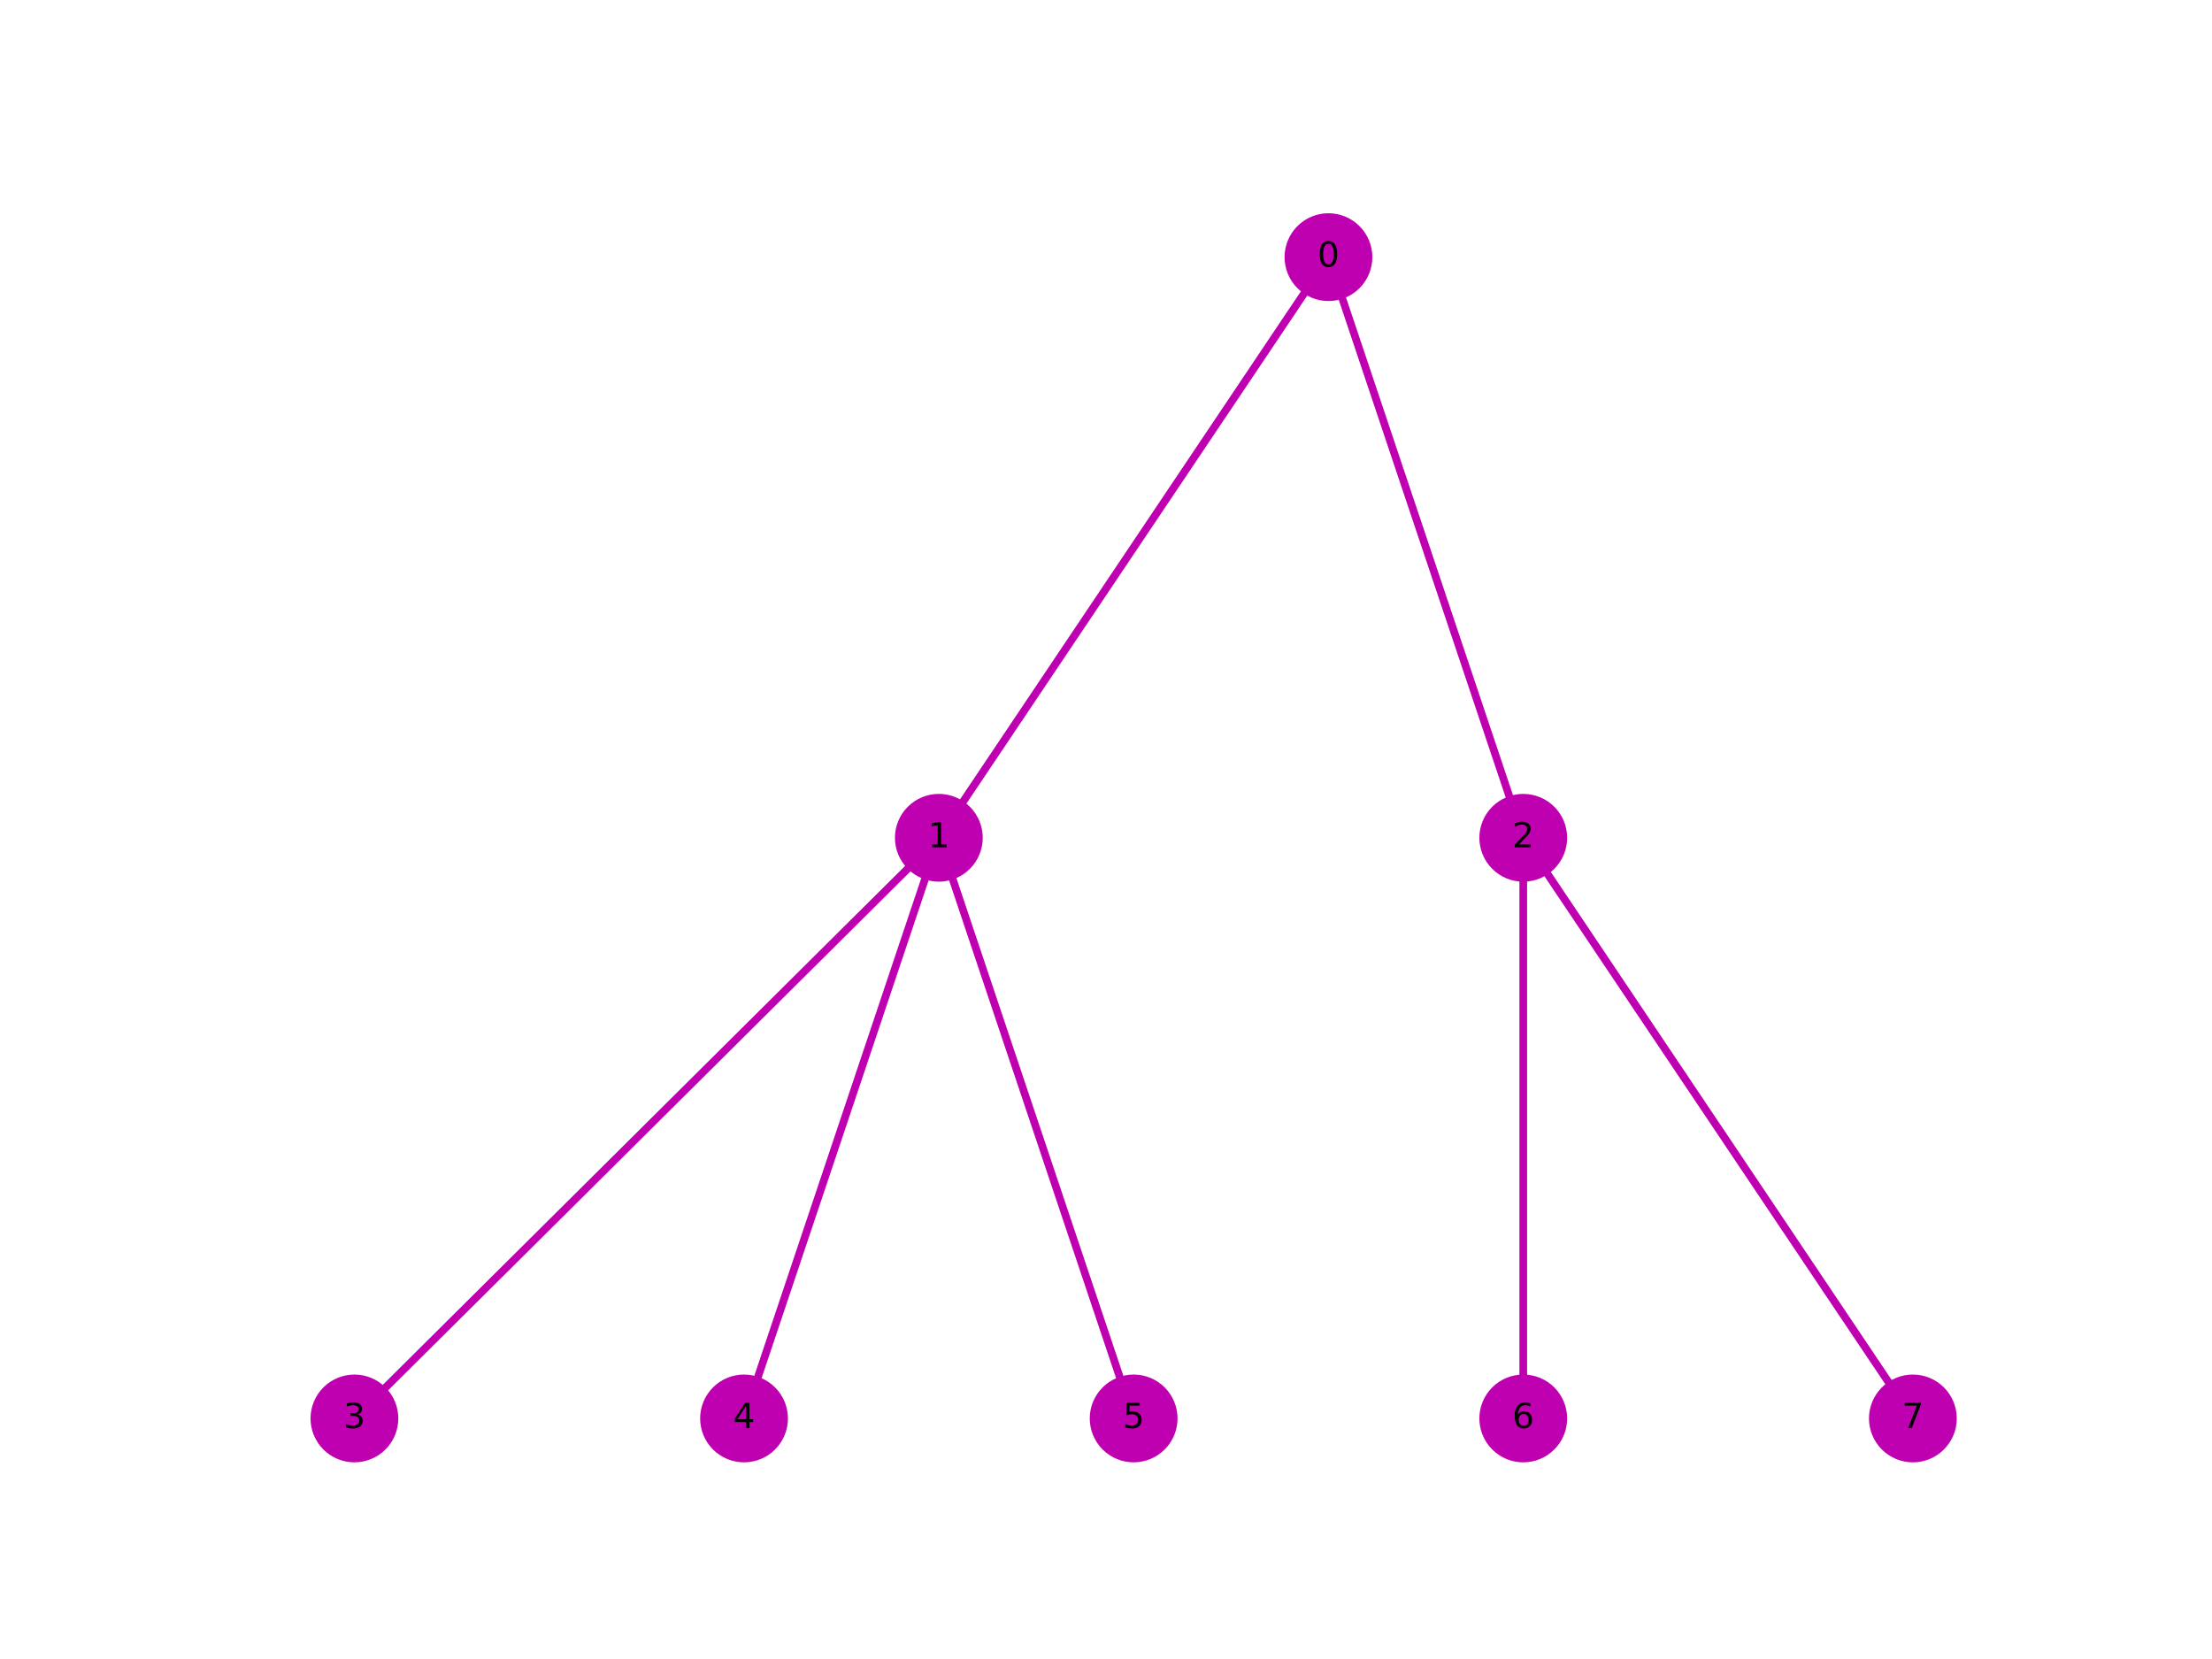
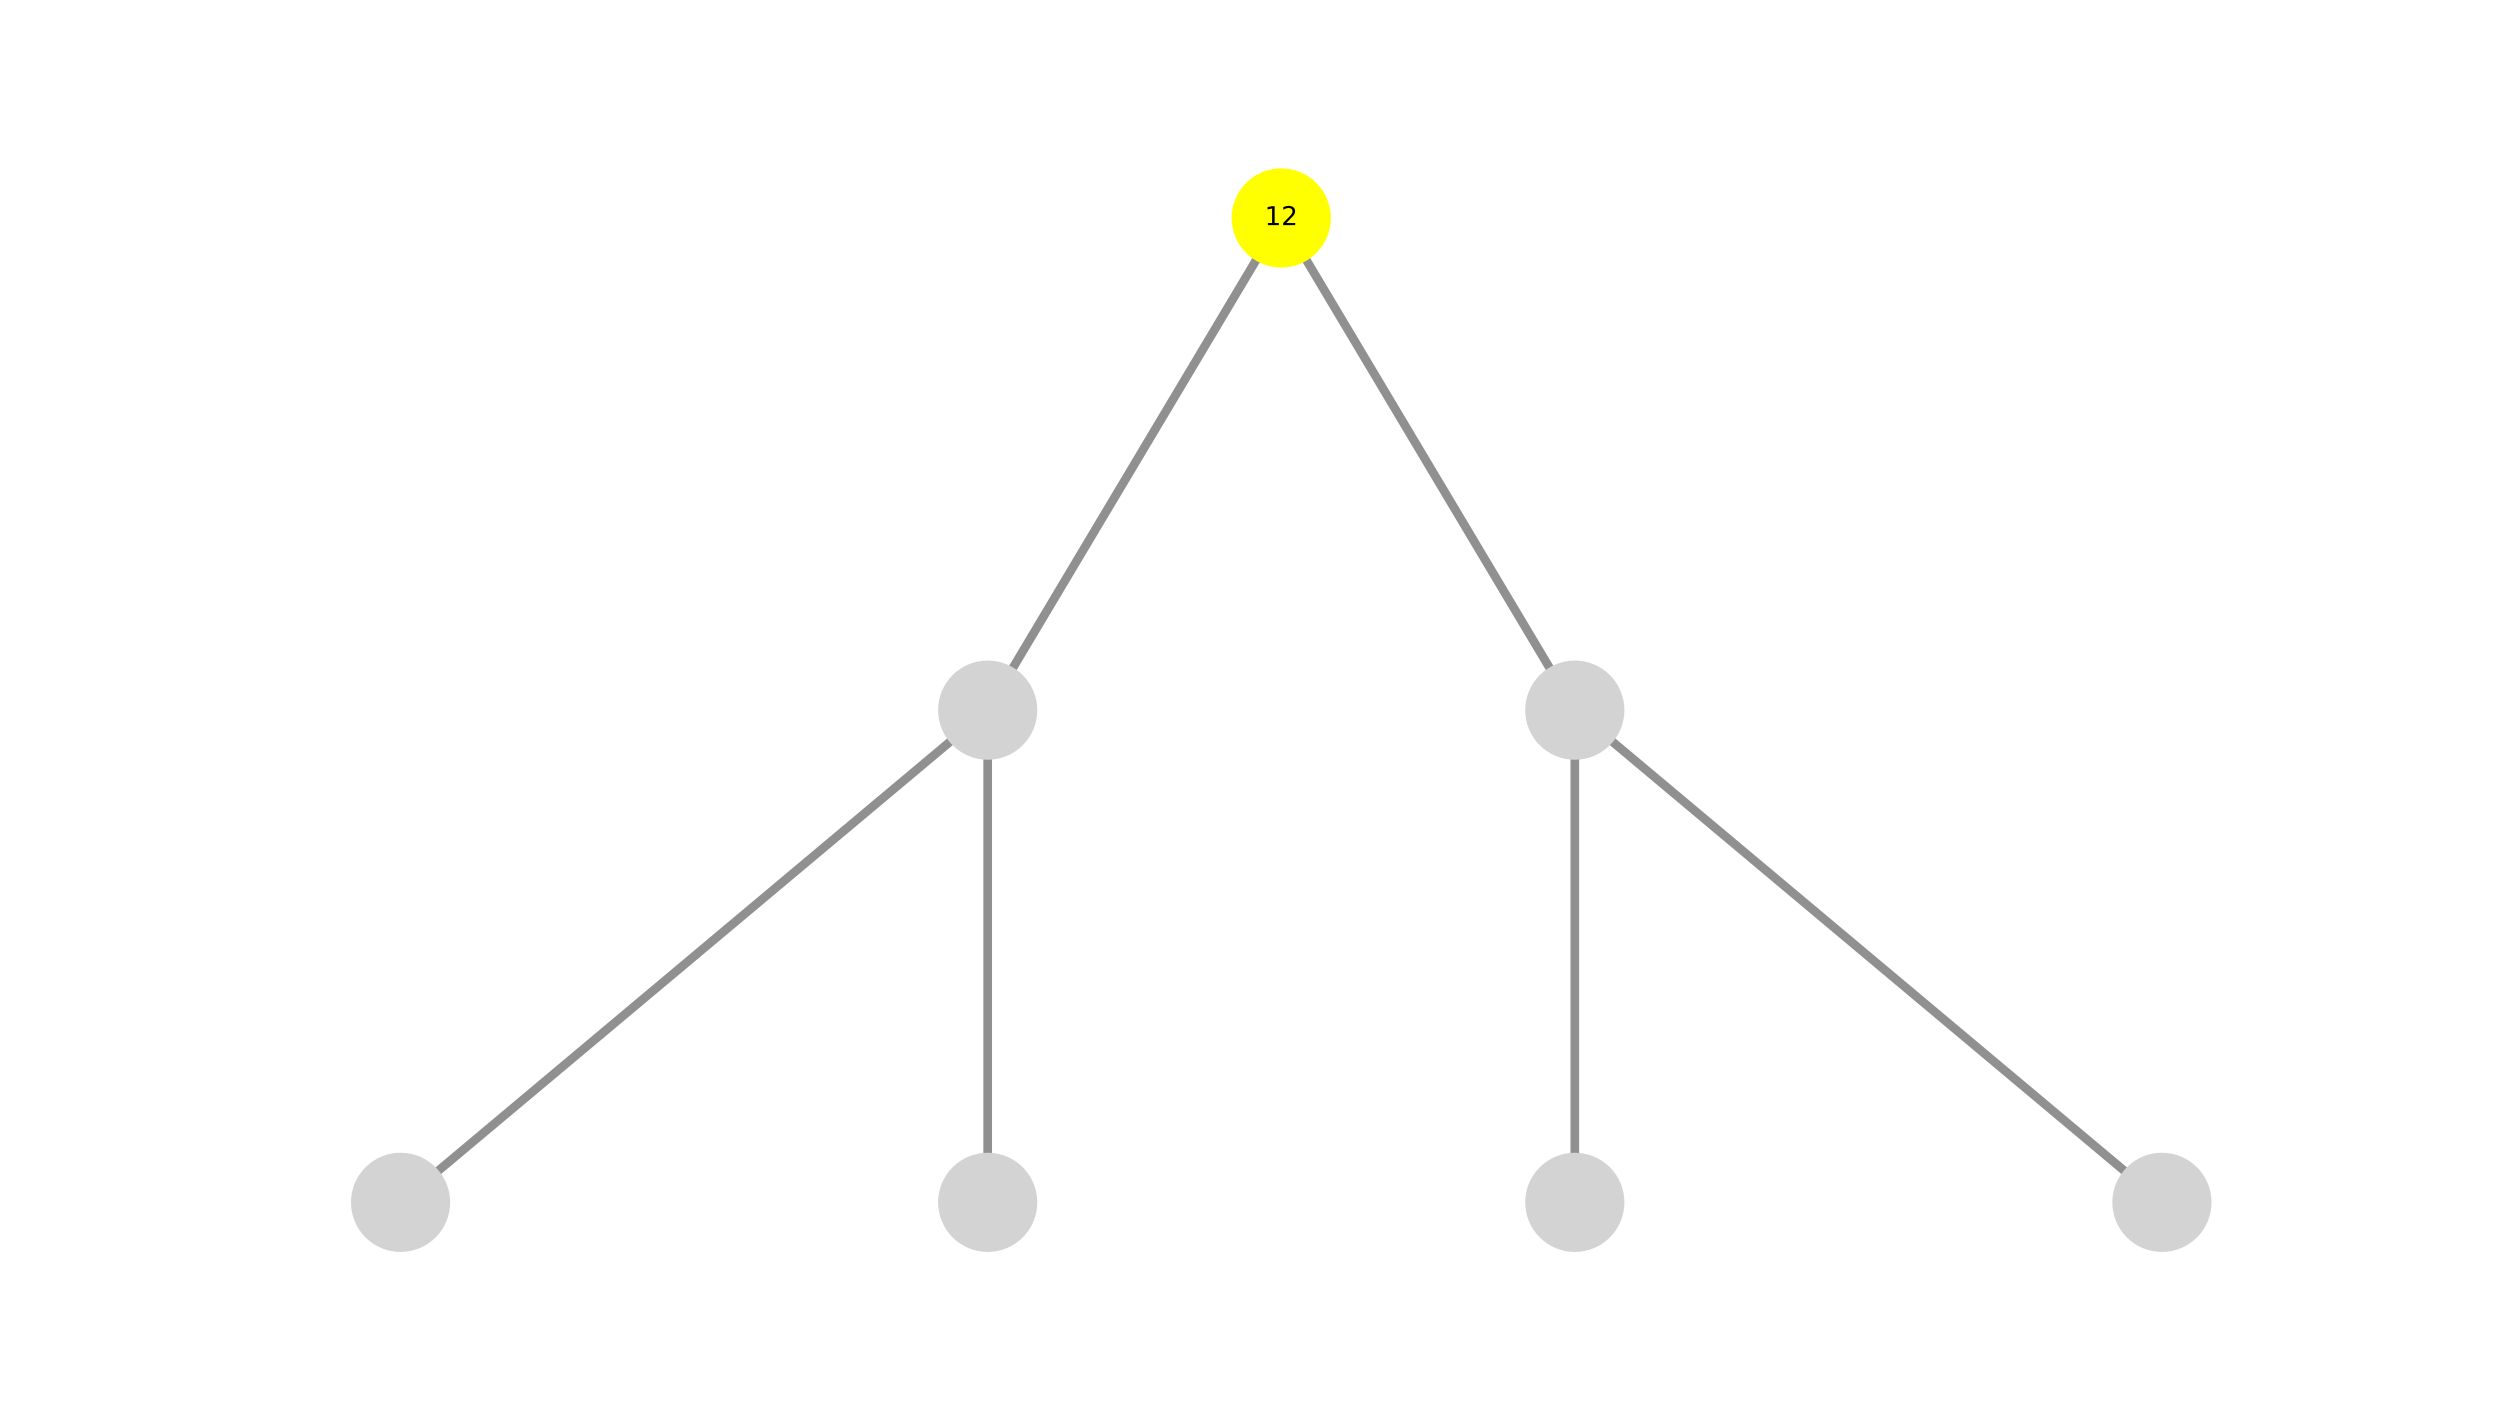
- <svg xmlns="http://www.w3.org/2000/svg" xmlns:xlink="http://www.w3.org/1999/xlink" height="864pt" version="1.1" viewBox="0 0 1152 864" width="1152pt">
+ <svg xmlns="http://www.w3.org/2000/svg" xmlns:xlink="http://www.w3.org/1999/xlink" height="648pt" version="1.1" viewBox="0 0 1152 648" width="1152pt">
  <defs>
    <style type="text/css">*{stroke-linecap:butt;stroke-linejoin:round;}</style>
  </defs>
  <g id="figure_1">
    <g id="patch_1">
-       <path d="M 0 864  L 1152 864  L 1152 0  L 0 0  z " style="fill:none;" />
+       <path d="M 0 648  L 1152 648  L 1152 0  L 0 0  z " style="fill:none;" />
    </g>
    <g id="axes_1">
      <g id="LineCollection_1">
-         <path clip-path="url(#p19862a151d)" d="M 691.855 133.92  L 488.945 436.32  " style="fill:none;stroke:#bf00b0;stroke-width:4;" />
-         <path clip-path="url(#p19862a151d)" d="M 691.855 133.92  L 793.309 436.32  " style="fill:none;stroke:#bf00b0;stroke-width:4;" />
-         <path clip-path="url(#p19862a151d)" d="M 488.945 436.32  L 184.582 738.72  " style="fill:none;stroke:#bf00b0;stroke-width:4;" />
-         <path clip-path="url(#p19862a151d)" d="M 488.945 436.32  L 387.491 738.72  " style="fill:none;stroke:#bf00b0;stroke-width:4;" />
-         <path clip-path="url(#p19862a151d)" d="M 488.945 436.32  L 590.4 738.72  " style="fill:none;stroke:#bf00b0;stroke-width:4;" />
-         <path clip-path="url(#p19862a151d)" d="M 793.309 436.32  L 793.309 738.72  " style="fill:none;stroke:#bf00b0;stroke-width:4;" />
-         <path clip-path="url(#p19862a151d)" d="M 793.309 436.32  L 996.218 738.72  " style="fill:none;stroke:#bf00b0;stroke-width:4;" />
+         <path clip-path="url(#p84687b242c)" d="M 590.4 100.44  L 455.127 327.24  " style="fill:none;stroke:#909090;stroke-width:4;" />
+         <path clip-path="url(#p84687b242c)" d="M 590.4 100.44  L 725.673 327.24  " style="fill:none;stroke:#909090;stroke-width:4;" />
+         <path clip-path="url(#p84687b242c)" d="M 455.127 327.24  L 184.582 554.04  " style="fill:none;stroke:#909090;stroke-width:4;" />
+         <path clip-path="url(#p84687b242c)" d="M 455.127 327.24  L 455.127 554.04  " style="fill:none;stroke:#909090;stroke-width:4;" />
+         <path clip-path="url(#p84687b242c)" d="M 725.673 327.24  L 725.673 554.04  " style="fill:none;stroke:#909090;stroke-width:4;" />
+         <path clip-path="url(#p84687b242c)" d="M 725.673 327.24  L 996.218 554.04  " style="fill:none;stroke:#909090;stroke-width:4;" />
      </g>
      <g id="PathCollection_1">
        <defs>
-           <path d="M 0 22.361  C 5.93 22.361 11.618 20.005 15.811 15.811  C 20.005 11.618 22.361 5.93 22.361 0  C 22.361 -5.93 20.005 -11.618 15.811 -15.811  C 11.618 -20.005 5.93 -22.361 0 -22.361  C -5.93 -22.361 -11.618 -20.005 -15.811 -15.811  C -20.005 -11.618 -22.361 -5.93 -22.361 0  C -22.361 5.93 -20.005 11.618 -15.811 15.811  C -11.618 20.005 -5.93 22.361 0 22.361  z " id="m36d8c611d5" style="stroke:#bf00b0;" />
+           <path d="M 0 22.361  C 5.93 22.361 11.618 20.005 15.811 15.811  C 20.005 11.618 22.361 5.93 22.361 -0  C 22.361 -5.93 20.005 -11.618 15.811 -15.811  C 11.618 -20.005 5.93 -22.361 0 -22.361  C -5.93 -22.361 -11.618 -20.005 -15.811 -15.811  C -20.005 -11.618 -22.361 -5.93 -22.361 0  C -22.361 5.93 -20.005 11.618 -15.811 15.811  C -11.618 20.005 -5.93 22.361 0 22.361  z " id="C0_0_b252c07b71" />
        </defs>
-         <g clip-path="url(#p19862a151d)">
-           <use style="fill:#bf00b0;stroke:#bf00b0;" x="691.855" xlink:href="#m36d8c611d5" y="133.92" />
-           <use style="fill:#bf00b0;stroke:#bf00b0;" x="488.945" xlink:href="#m36d8c611d5" y="436.32" />
-           <use style="fill:#bf00b0;stroke:#bf00b0;" x="793.309" xlink:href="#m36d8c611d5" y="436.32" />
-           <use style="fill:#bf00b0;stroke:#bf00b0;" x="184.582" xlink:href="#m36d8c611d5" y="738.72" />
-           <use style="fill:#bf00b0;stroke:#bf00b0;" x="387.491" xlink:href="#m36d8c611d5" y="738.72" />
-           <use style="fill:#bf00b0;stroke:#bf00b0;" x="590.4" xlink:href="#m36d8c611d5" y="738.72" />
-           <use style="fill:#bf00b0;stroke:#bf00b0;" x="793.309" xlink:href="#m36d8c611d5" y="738.72" />
-           <use style="fill:#bf00b0;stroke:#bf00b0;" x="996.218" xlink:href="#m36d8c611d5" y="738.72" />
+         <g clip-path="url(#p84687b242c)">
+           <use style="fill:#ffff00;stroke:#ffff00;" x="590.4" xlink:href="#C0_0_b252c07b71" y="100.44" />
+         </g>
+         <g clip-path="url(#p84687b242c)">
+           <use style="fill:#d3d3d3;stroke:#d3d3d3;" x="455.127" xlink:href="#C0_0_b252c07b71" y="327.24" />
+         </g>
+         <g clip-path="url(#p84687b242c)">
+           <use style="fill:#d3d3d3;stroke:#d3d3d3;" x="725.673" xlink:href="#C0_0_b252c07b71" y="327.24" />
+         </g>
+         <g clip-path="url(#p84687b242c)">
+           <use style="fill:#d3d3d3;stroke:#d3d3d3;" x="184.582" xlink:href="#C0_0_b252c07b71" y="554.04" />
+         </g>
+         <g clip-path="url(#p84687b242c)">
+           <use style="fill:#d3d3d3;stroke:#d3d3d3;" x="455.127" xlink:href="#C0_0_b252c07b71" y="554.04" />
+         </g>
+         <g clip-path="url(#p84687b242c)">
+           <use style="fill:#d3d3d3;stroke:#d3d3d3;" x="725.673" xlink:href="#C0_0_b252c07b71" y="554.04" />
+         </g>
+         <g clip-path="url(#p84687b242c)">
+           <use style="fill:#d3d3d3;stroke:#d3d3d3;" x="996.218" xlink:href="#C0_0_b252c07b71" y="554.04" />
        </g>
      </g>
      <g id="text_1">
-         <g clip-path="url(#p19862a151d)">
-           <g transform="translate(686.1283 138.8869)scale(0.18 -0.18)">
-             <defs>
-               <path d="M 31.781 66.406  Q 24.172 66.406 20.328 58.906  Q 16.5 51.422 16.5 36.375  Q 16.5 21.391 20.328 13.891  Q 24.172 6.391 31.781 6.391  Q 39.453 6.391 43.281 13.891  Q 47.125 21.391 47.125 36.375  Q 47.125 51.422 43.281 58.906  Q 39.453 66.406 31.781 66.406  z M 31.781 74.219  Q 44.047 74.219 50.516 64.516  Q 56.984 54.828 56.984 36.375  Q 56.984 17.969 50.516 8.266  Q 44.047 -1.422 31.781 -1.422  Q 19.531 -1.422 13.062 8.266  Q 6.594 17.969 6.594 36.375  Q 6.594 54.828 13.062 64.516  Q 19.531 74.219 31.781 74.219  z " id="DejaVuSans-48" />
-             </defs>
-             <use xlink:href="#DejaVuSans-48" />
-           </g>
-         </g>
-       </g>
-       <g id="text_2">
-         <g clip-path="url(#p19862a151d)">
-           <g transform="translate(483.2192 441.2869)scale(0.18 -0.18)">
+         <g clip-path="url(#p84687b242c)">
+           <g transform="translate(582.765 103.7512)scale(0.12 -0.12)">
            <defs>
              <path d="M 12.406 8.297  L 28.516 8.297  L 28.516 63.922  L 10.984 60.406  L 10.984 69.391  L 28.422 72.906  L 38.281 72.906  L 38.281 8.297  L 54.391 8.297  L 54.391 0  L 12.406 0  z " id="DejaVuSans-49" />
+               <path d="M 19.188 8.297  L 53.609 8.297  L 53.609 0  L 7.328 0  L 7.328 8.297  Q 12.938 14.109 22.625 23.891  Q 32.328 33.688 34.812 36.531  Q 39.547 41.844 41.422 45.531  Q 43.312 49.219 43.312 52.781  Q 43.312 58.594 39.234 62.25  Q 35.156 65.922 28.609 65.922  Q 23.969 65.922 18.812 64.312  Q 13.672 62.703 7.812 59.422  L 7.812 69.391  Q 13.766 71.781 18.938 73  Q 24.125 74.219 28.422 74.219  Q 39.75 74.219 46.484 68.547  Q 53.219 62.891 53.219 53.422  Q 53.219 48.922 51.531 44.891  Q 49.859 40.875 45.406 35.406  Q 44.188 33.984 37.641 27.219  Q 31.109 20.453 19.188 8.297  z " id="DejaVuSans-50" />
            </defs>
            <use xlink:href="#DejaVuSans-49" />
-           </g>
-         </g>
-       </g>
-       <g id="text_3">
-         <g clip-path="url(#p19862a151d)">
-           <g transform="translate(787.5828 441.2869)scale(0.18 -0.18)">
-             <defs>
-               <path d="M 19.188 8.297  L 53.609 8.297  L 53.609 0  L 7.328 0  L 7.328 8.297  Q 12.938 14.109 22.625 23.891  Q 32.328 33.688 34.812 36.531  Q 39.547 41.844 41.422 45.531  Q 43.312 49.219 43.312 52.781  Q 43.312 58.594 39.234 62.25  Q 35.156 65.922 28.609 65.922  Q 23.969 65.922 18.812 64.312  Q 13.672 62.703 7.812 59.422  L 7.812 69.391  Q 13.766 71.781 18.938 73  Q 24.125 74.219 28.422 74.219  Q 39.75 74.219 46.484 68.547  Q 53.219 62.891 53.219 53.422  Q 53.219 48.922 51.531 44.891  Q 49.859 40.875 45.406 35.406  Q 44.188 33.984 37.641 27.219  Q 31.109 20.453 19.188 8.297  z " id="DejaVuSans-50" />
-             </defs>
-             <use xlink:href="#DejaVuSans-50" />
-           </g>
-         </g>
-       </g>
-       <g id="text_4">
-         <g clip-path="url(#p19862a151d)">
-           <g transform="translate(178.8556 743.6869)scale(0.18 -0.18)">
-             <defs>
-               <path d="M 40.578 39.312  Q 47.656 37.797 51.625 33  Q 55.609 28.219 55.609 21.188  Q 55.609 10.406 48.188 4.484  Q 40.766 -1.422 27.094 -1.422  Q 22.516 -1.422 17.656 -0.516  Q 12.797 0.391 7.625 2.203  L 7.625 11.719  Q 11.719 9.328 16.594 8.109  Q 21.484 6.891 26.812 6.891  Q 36.078 6.891 40.938 10.547  Q 45.797 14.203 45.797 21.188  Q 45.797 27.641 41.281 31.266  Q 36.766 34.906 28.719 34.906  L 20.219 34.906  L 20.219 43.016  L 29.109 43.016  Q 36.375 43.016 40.234 45.922  Q 44.094 48.828 44.094 54.297  Q 44.094 59.906 40.109 62.906  Q 36.141 65.922 28.719 65.922  Q 24.656 65.922 20.016 65.031  Q 15.375 64.156 9.812 62.312  L 9.812 71.094  Q 15.438 72.656 20.344 73.438  Q 25.25 74.219 29.594 74.219  Q 40.828 74.219 47.359 69.109  Q 53.906 64.016 53.906 55.328  Q 53.906 49.266 50.438 45.094  Q 46.969 40.922 40.578 39.312  z " id="DejaVuSans-51" />
-             </defs>
-             <use xlink:href="#DejaVuSans-51" />
-           </g>
-         </g>
-       </g>
-       <g id="text_5">
-         <g clip-path="url(#p19862a151d)">
-           <g transform="translate(381.7647 743.6869)scale(0.18 -0.18)">
-             <defs>
-               <path d="M 37.797 64.312  L 12.891 25.391  L 37.797 25.391  z M 35.203 72.906  L 47.609 72.906  L 47.609 25.391  L 58.016 25.391  L 58.016 17.188  L 47.609 17.188  L 47.609 0  L 37.797 0  L 37.797 17.188  L 4.891 17.188  L 4.891 26.703  z " id="DejaVuSans-52" />
-             </defs>
-             <use xlink:href="#DejaVuSans-52" />
-           </g>
-         </g>
-       </g>
-       <g id="text_6">
-         <g clip-path="url(#p19862a151d)">
-           <g transform="translate(584.6738 743.6869)scale(0.18 -0.18)">
-             <defs>
-               <path d="M 10.797 72.906  L 49.516 72.906  L 49.516 64.594  L 19.828 64.594  L 19.828 46.734  Q 21.969 47.469 24.109 47.828  Q 26.266 48.188 28.422 48.188  Q 40.625 48.188 47.75 41.5  Q 54.891 34.812 54.891 23.391  Q 54.891 11.625 47.562 5.094  Q 40.234 -1.422 26.906 -1.422  Q 22.312 -1.422 17.547 -0.641  Q 12.797 0.141 7.719 1.703  L 7.719 11.625  Q 12.109 9.234 16.797 8.062  Q 21.484 6.891 26.703 6.891  Q 35.156 6.891 40.078 11.328  Q 45.016 15.766 45.016 23.391  Q 45.016 31 40.078 35.438  Q 35.156 39.891 26.703 39.891  Q 22.75 39.891 18.812 39.016  Q 14.891 38.141 10.797 36.281  z " id="DejaVuSans-53" />
-             </defs>
-             <use xlink:href="#DejaVuSans-53" />
-           </g>
-         </g>
-       </g>
-       <g id="text_7">
-         <g clip-path="url(#p19862a151d)">
-           <g transform="translate(787.5828 743.6869)scale(0.18 -0.18)">
-             <defs>
-               <path d="M 33.016 40.375  Q 26.375 40.375 22.484 35.828  Q 18.609 31.297 18.609 23.391  Q 18.609 15.531 22.484 10.953  Q 26.375 6.391 33.016 6.391  Q 39.656 6.391 43.531 10.953  Q 47.406 15.531 47.406 23.391  Q 47.406 31.297 43.531 35.828  Q 39.656 40.375 33.016 40.375  z M 52.594 71.297  L 52.594 62.312  Q 48.875 64.062 45.094 64.984  Q 41.312 65.922 37.594 65.922  Q 27.828 65.922 22.672 59.328  Q 17.531 52.734 16.797 39.406  Q 19.672 43.656 24.016 45.922  Q 28.375 48.188 33.594 48.188  Q 44.578 48.188 50.953 41.516  Q 57.328 34.859 57.328 23.391  Q 57.328 12.156 50.688 5.359  Q 44.047 -1.422 33.016 -1.422  Q 20.359 -1.422 13.672 8.266  Q 6.984 17.969 6.984 36.375  Q 6.984 53.656 15.188 63.938  Q 23.391 74.219 37.203 74.219  Q 40.922 74.219 44.703 73.484  Q 48.484 72.75 52.594 71.297  z " id="DejaVuSans-54" />
-             </defs>
-             <use xlink:href="#DejaVuSans-54" />
-           </g>
-         </g>
-       </g>
-       <g id="text_8">
-         <g clip-path="url(#p19862a151d)">
-           <g transform="translate(990.4919 743.6869)scale(0.18 -0.18)">
-             <defs>
-               <path d="M 8.203 72.906  L 55.078 72.906  L 55.078 68.703  L 28.609 0  L 18.312 0  L 43.219 64.594  L 8.203 64.594  z " id="DejaVuSans-55" />
-             </defs>
-             <use xlink:href="#DejaVuSans-55" />
+             <use x="63.623" xlink:href="#DejaVuSans-50" />
          </g>
        </g>
      </g>
    </g>
  </g>
  <defs>
-     <clipPath id="p19862a151d">
-       <rect height="665.28" width="892.8" x="144" y="103.68" />
+     <clipPath id="p84687b242c">
+       <rect height="498.96" width="892.8" x="144" y="77.76" />
    </clipPath>
  </defs>
</svg>
